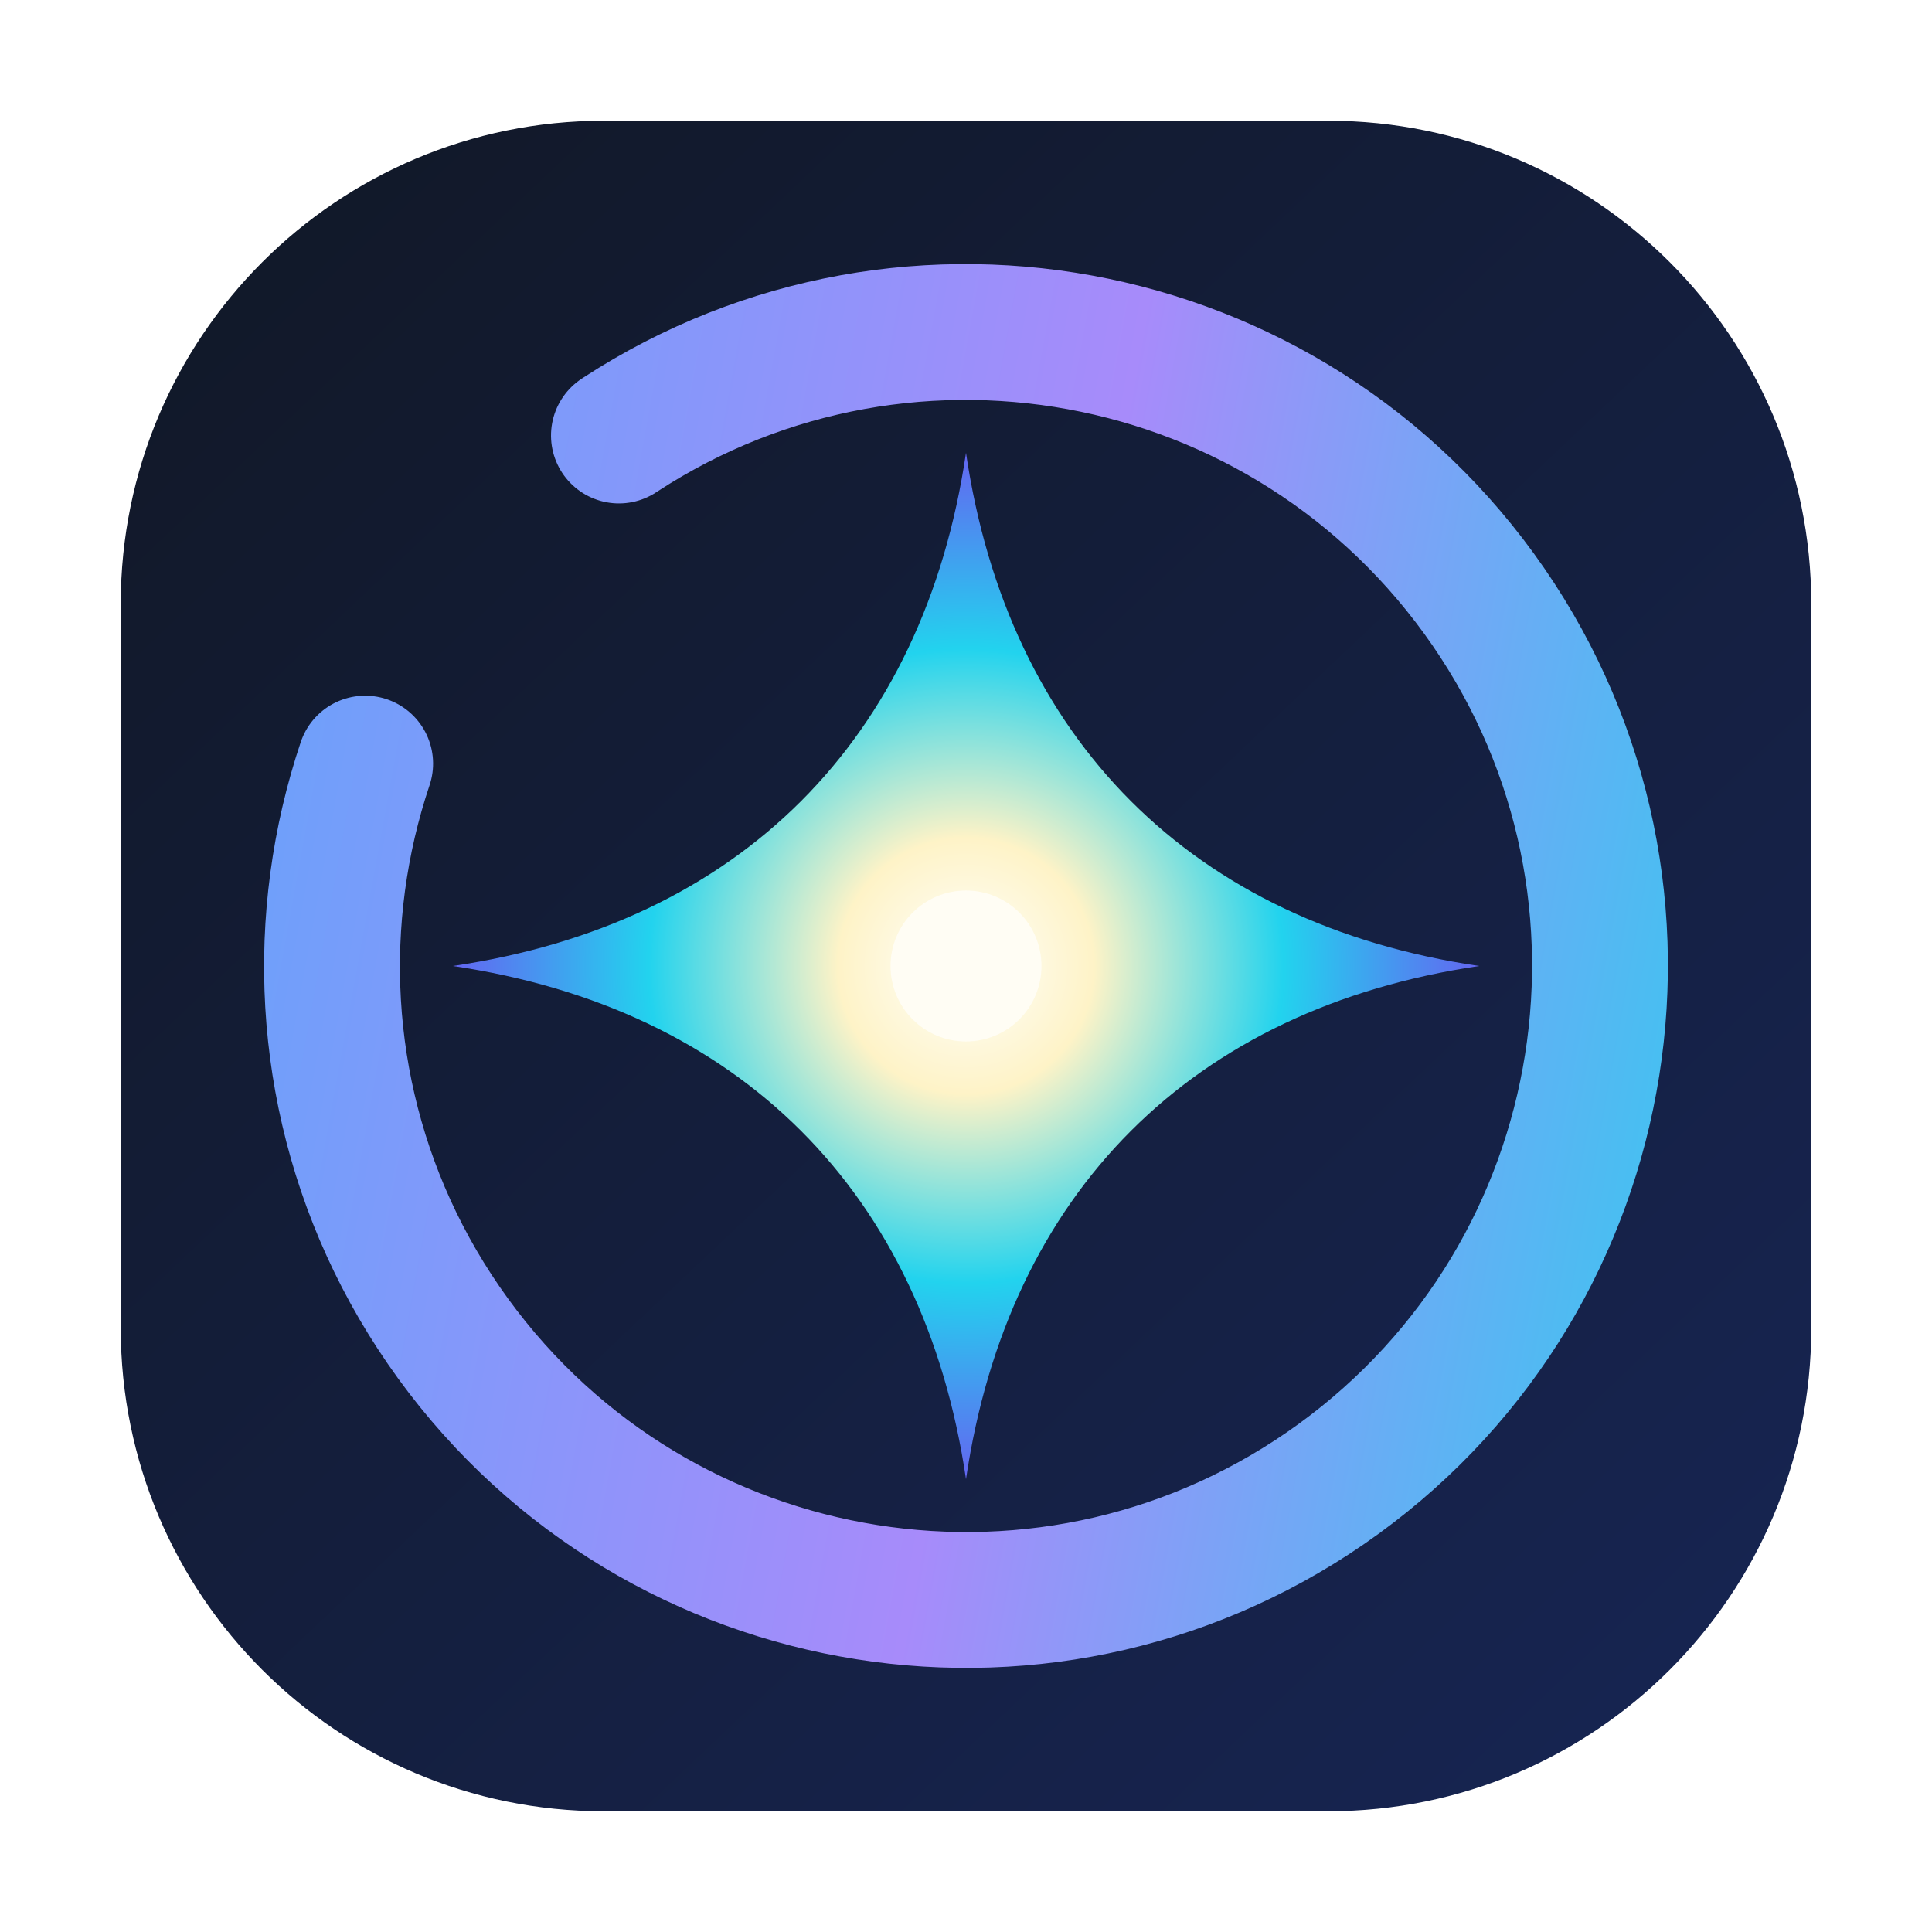
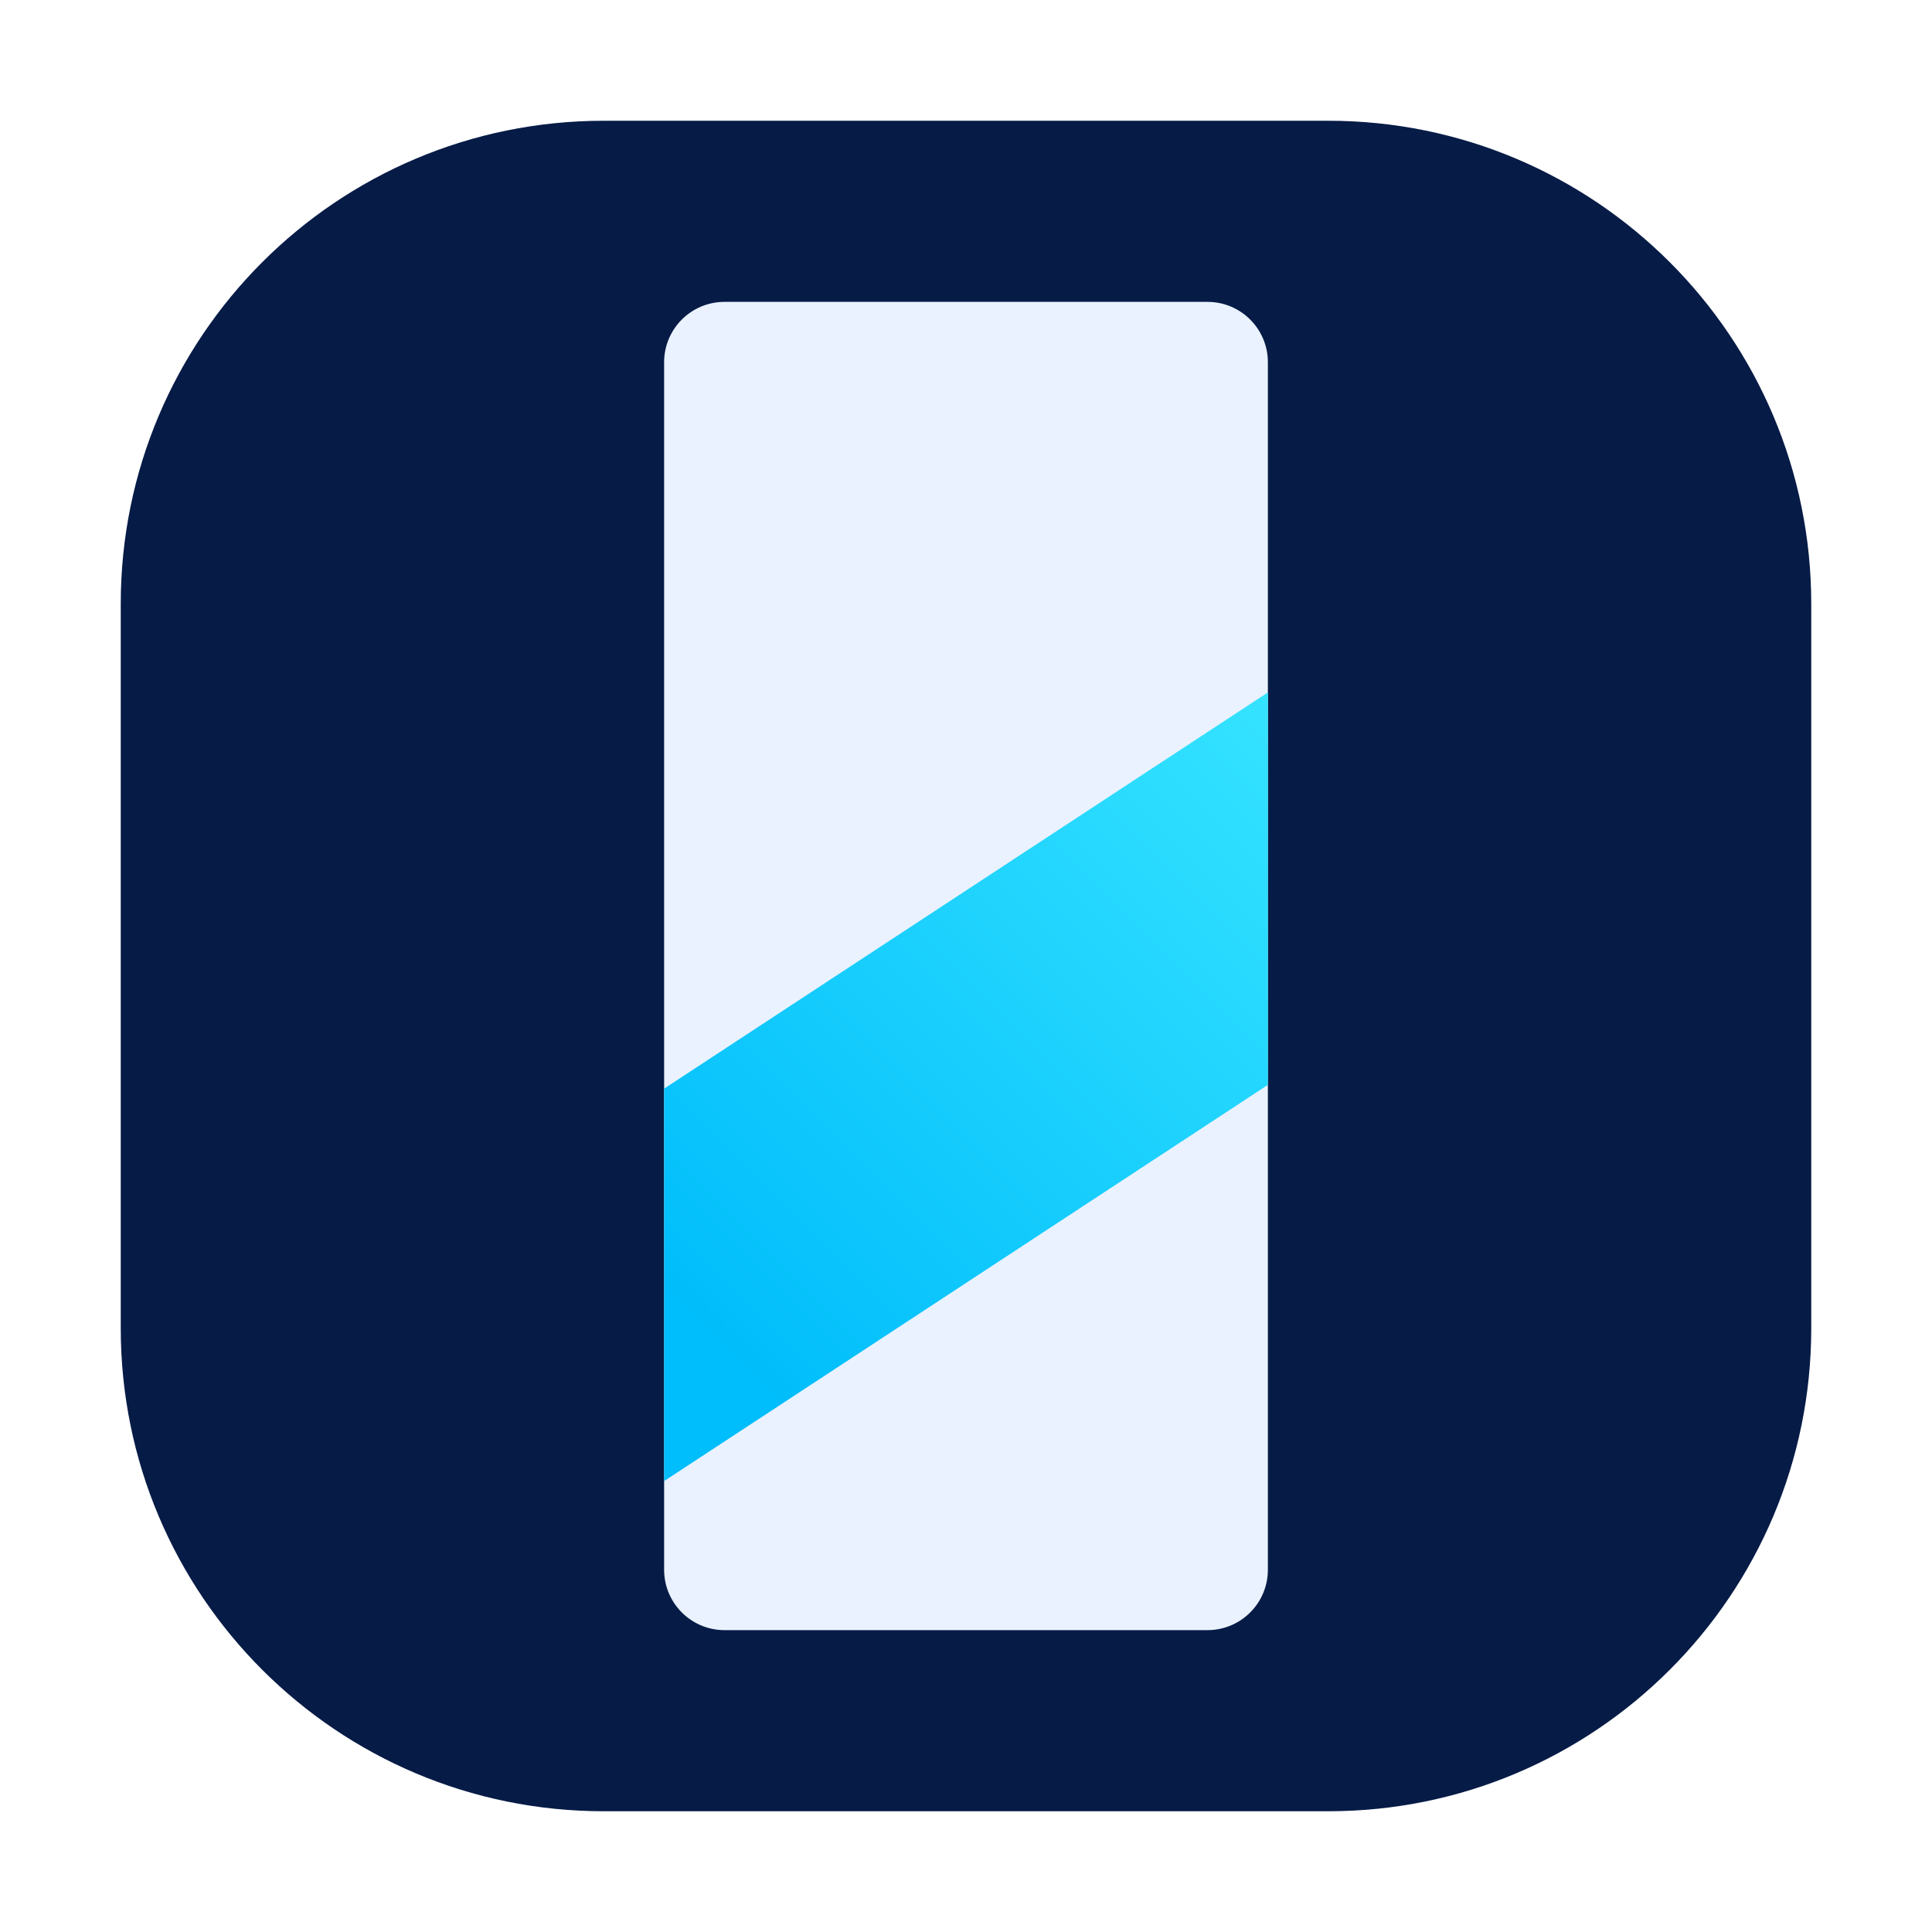
- <svg xmlns="http://www.w3.org/2000/svg" viewBox="0 0 64 64" role="img" aria-labelledby="favicon-title">
+ <svg xmlns="http://www.w3.org/2000/svg" viewBox="0 0 64 64" role="img" aria-labelledby="favicon-title favicon-desc">
  <defs>
-     <linearGradient id="tile" x1="6" y1="5" x2="59" y2="61" gradientUnits="userSpaceOnUse">
-       <stop stop-color="#111827" />
-       <stop offset="1" stop-color="#172554" />
+     <linearGradient id="favicon-beam" x1="22" y1="43" x2="42" y2="23" gradientUnits="userSpaceOnUse">
+       <stop stop-color="#00BDFB" />
+       <stop offset="1" stop-color="#35E3FF" />
    </linearGradient>
-     <linearGradient id="halo" x1="11" y1="10" x2="54" y2="55" gradientUnits="userSpaceOnUse">
-       <stop stop-color="#60A5FA" />
-       <stop offset="0.52" stop-color="#A78BFA" />
-       <stop offset="1" stop-color="#22D3EE" />
-     </linearGradient>
-     <radialGradient id="flare" cx="0" cy="0" r="1" gradientUnits="userSpaceOnUse" gradientTransform="translate(32 32) rotate(90) scale(17)">
-       <stop stop-color="#FFFFFF" />
-       <stop offset="0.25" stop-color="#FEF3C7" />
-       <stop offset="0.62" stop-color="#22D3EE" />
-       <stop offset="1" stop-color="#6366F1" />
-     </radialGradient>
+     <clipPath id="favicon-initial">
+       <rect x="22" y="10" width="20" height="44" rx="2" />
+     </clipPath>
  </defs>
-   <rect x="4" y="4" width="56" height="56" rx="16" fill="url(#tile)" />
-   <circle cx="32" cy="32" r="21" fill="none" stroke="url(#halo)" stroke-width="4.5" stroke-linecap="round" pathLength="100" stroke-dasharray="86 14" transform="rotate(-36 32 32)" />
-   <path d="M32 15C33.4 24.5 39.5 30.6 49 32C39.5 33.4 33.4 39.5 32 49C30.6 39.5 24.5 33.4 15 32C24.5 30.6 30.6 24.5 32 15Z" fill="url(#flare)" />
-   <circle cx="32" cy="32" r="2.5" fill="#FFFDF4" />
+   <rect x="4" y="4" width="56" height="56" rx="16" fill="#061B46" />
+   <rect x="22" y="10" width="20" height="44" rx="2" fill="#EAF2FF" />
+   <path d="M16 40L48 19V32L16 53Z" fill="url(#favicon-beam)" clip-path="url(#favicon-initial)" />
</svg>
